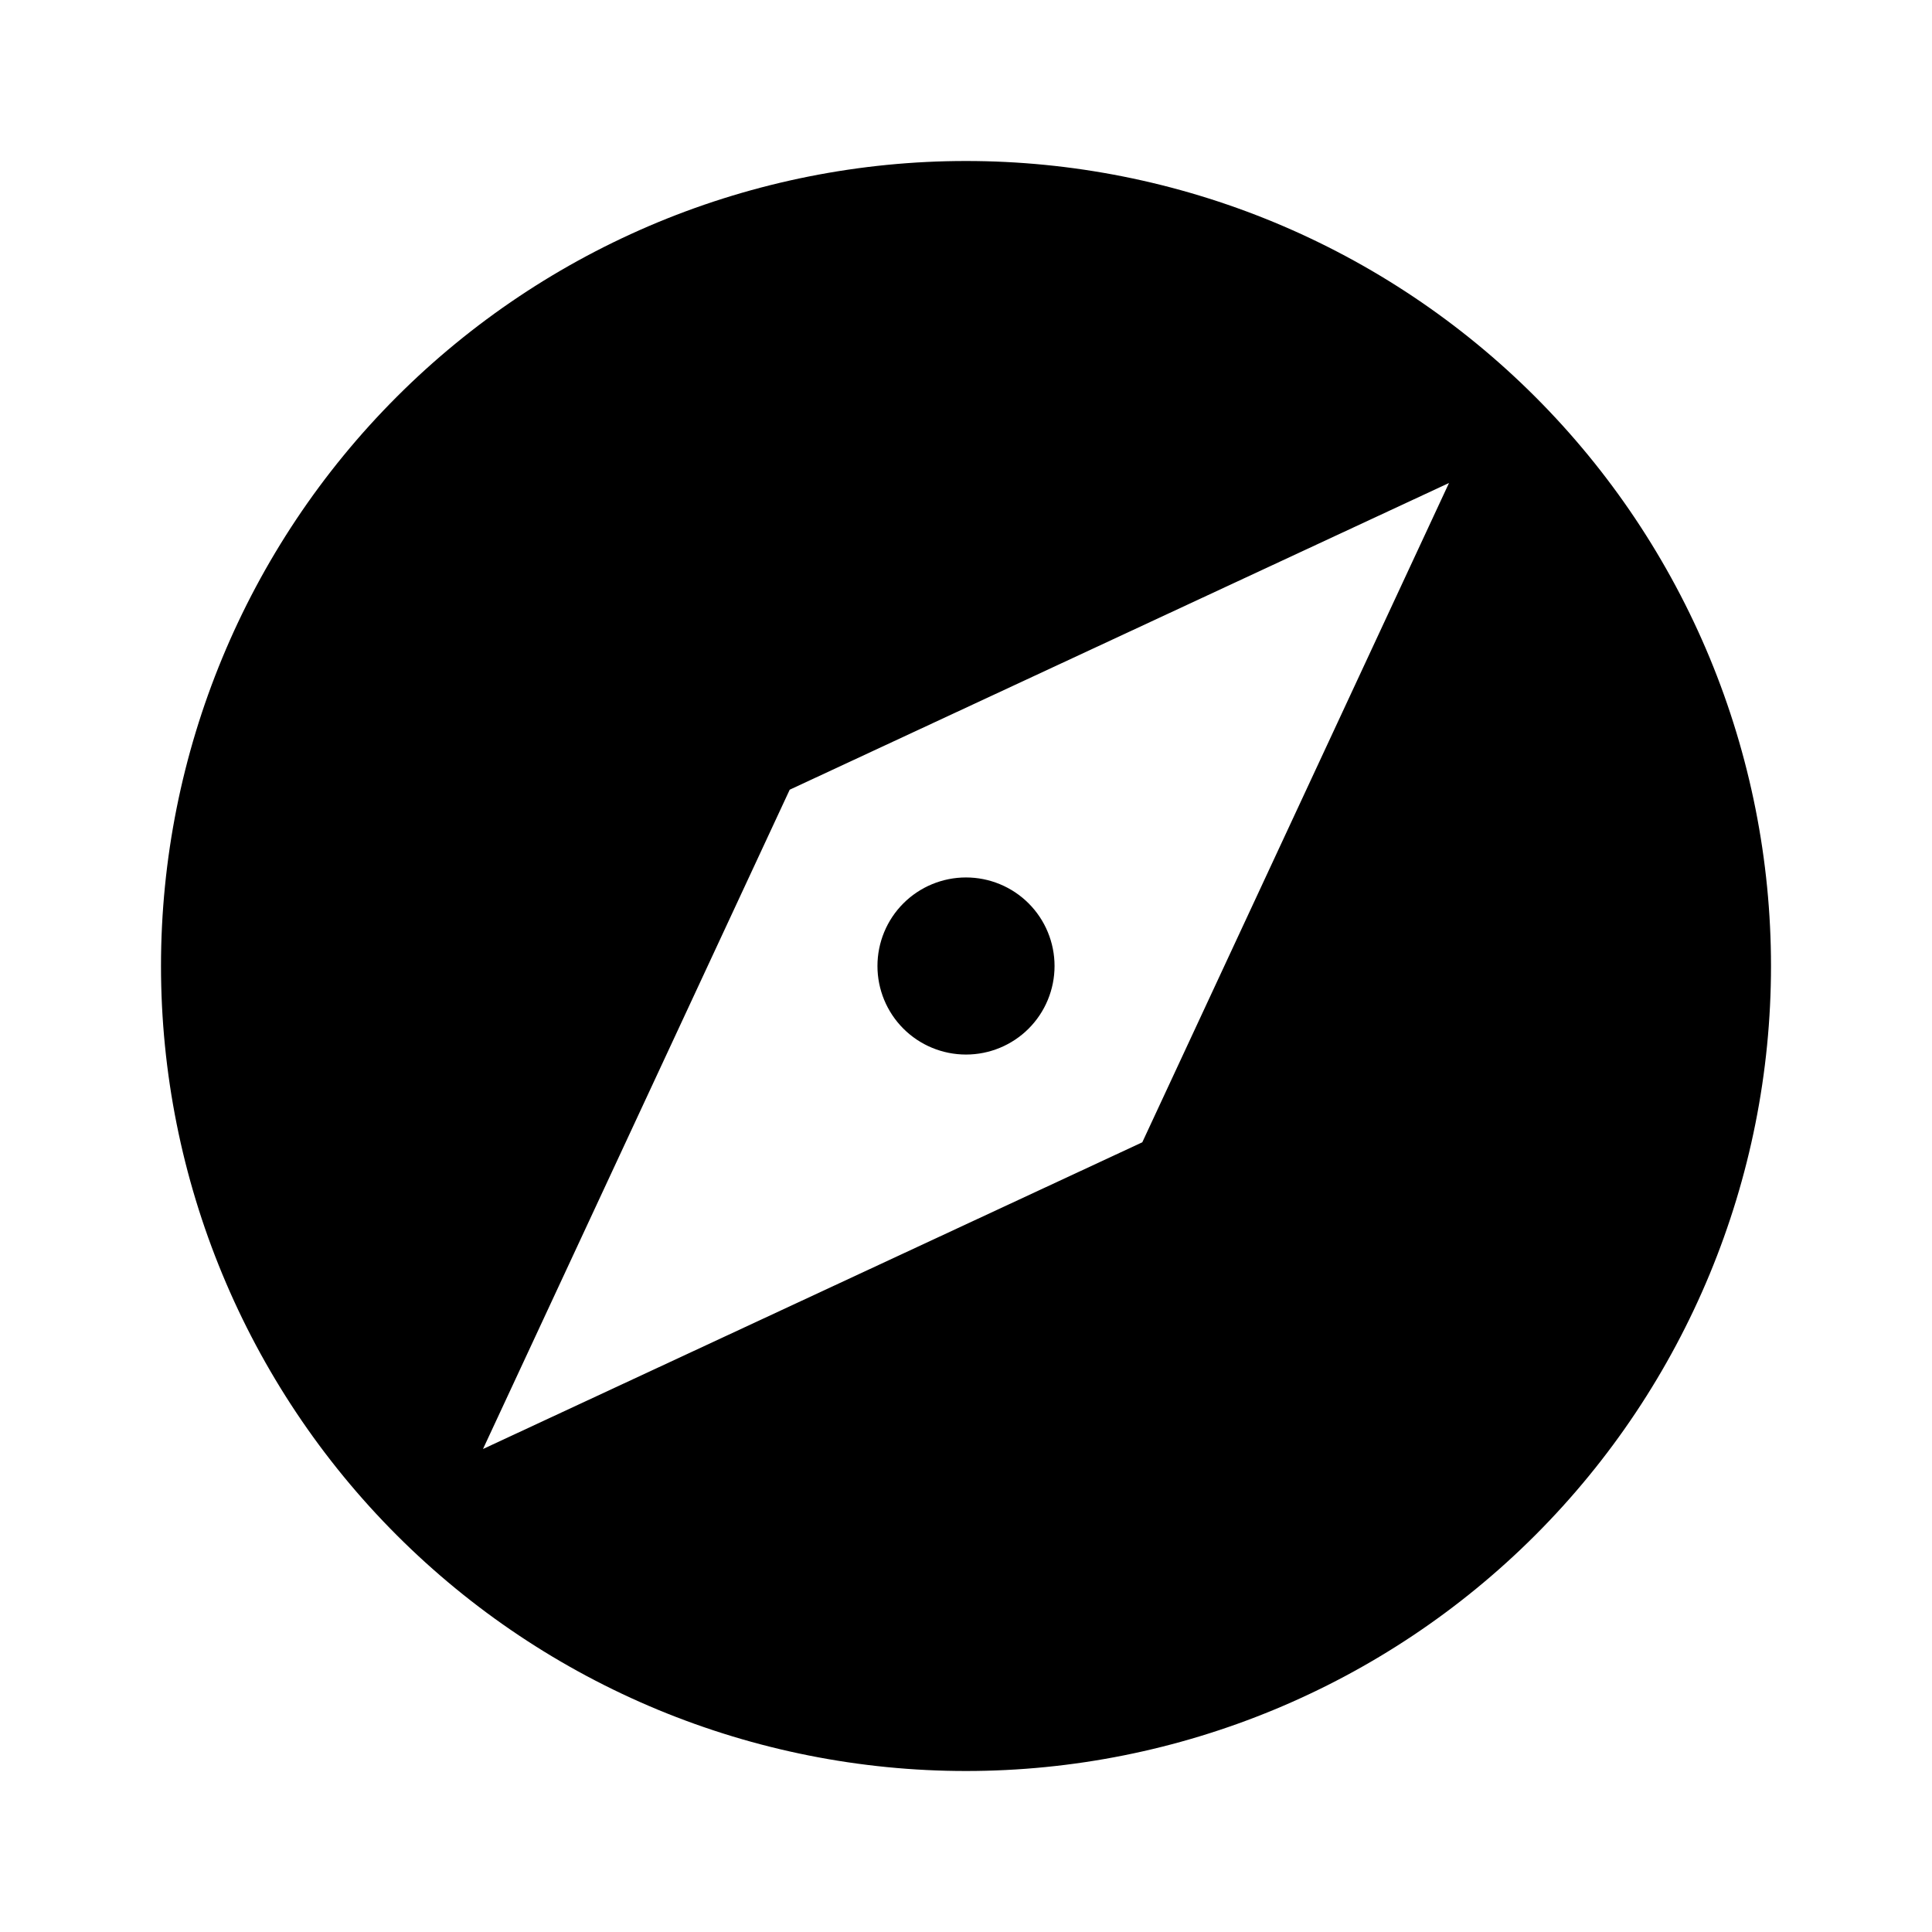
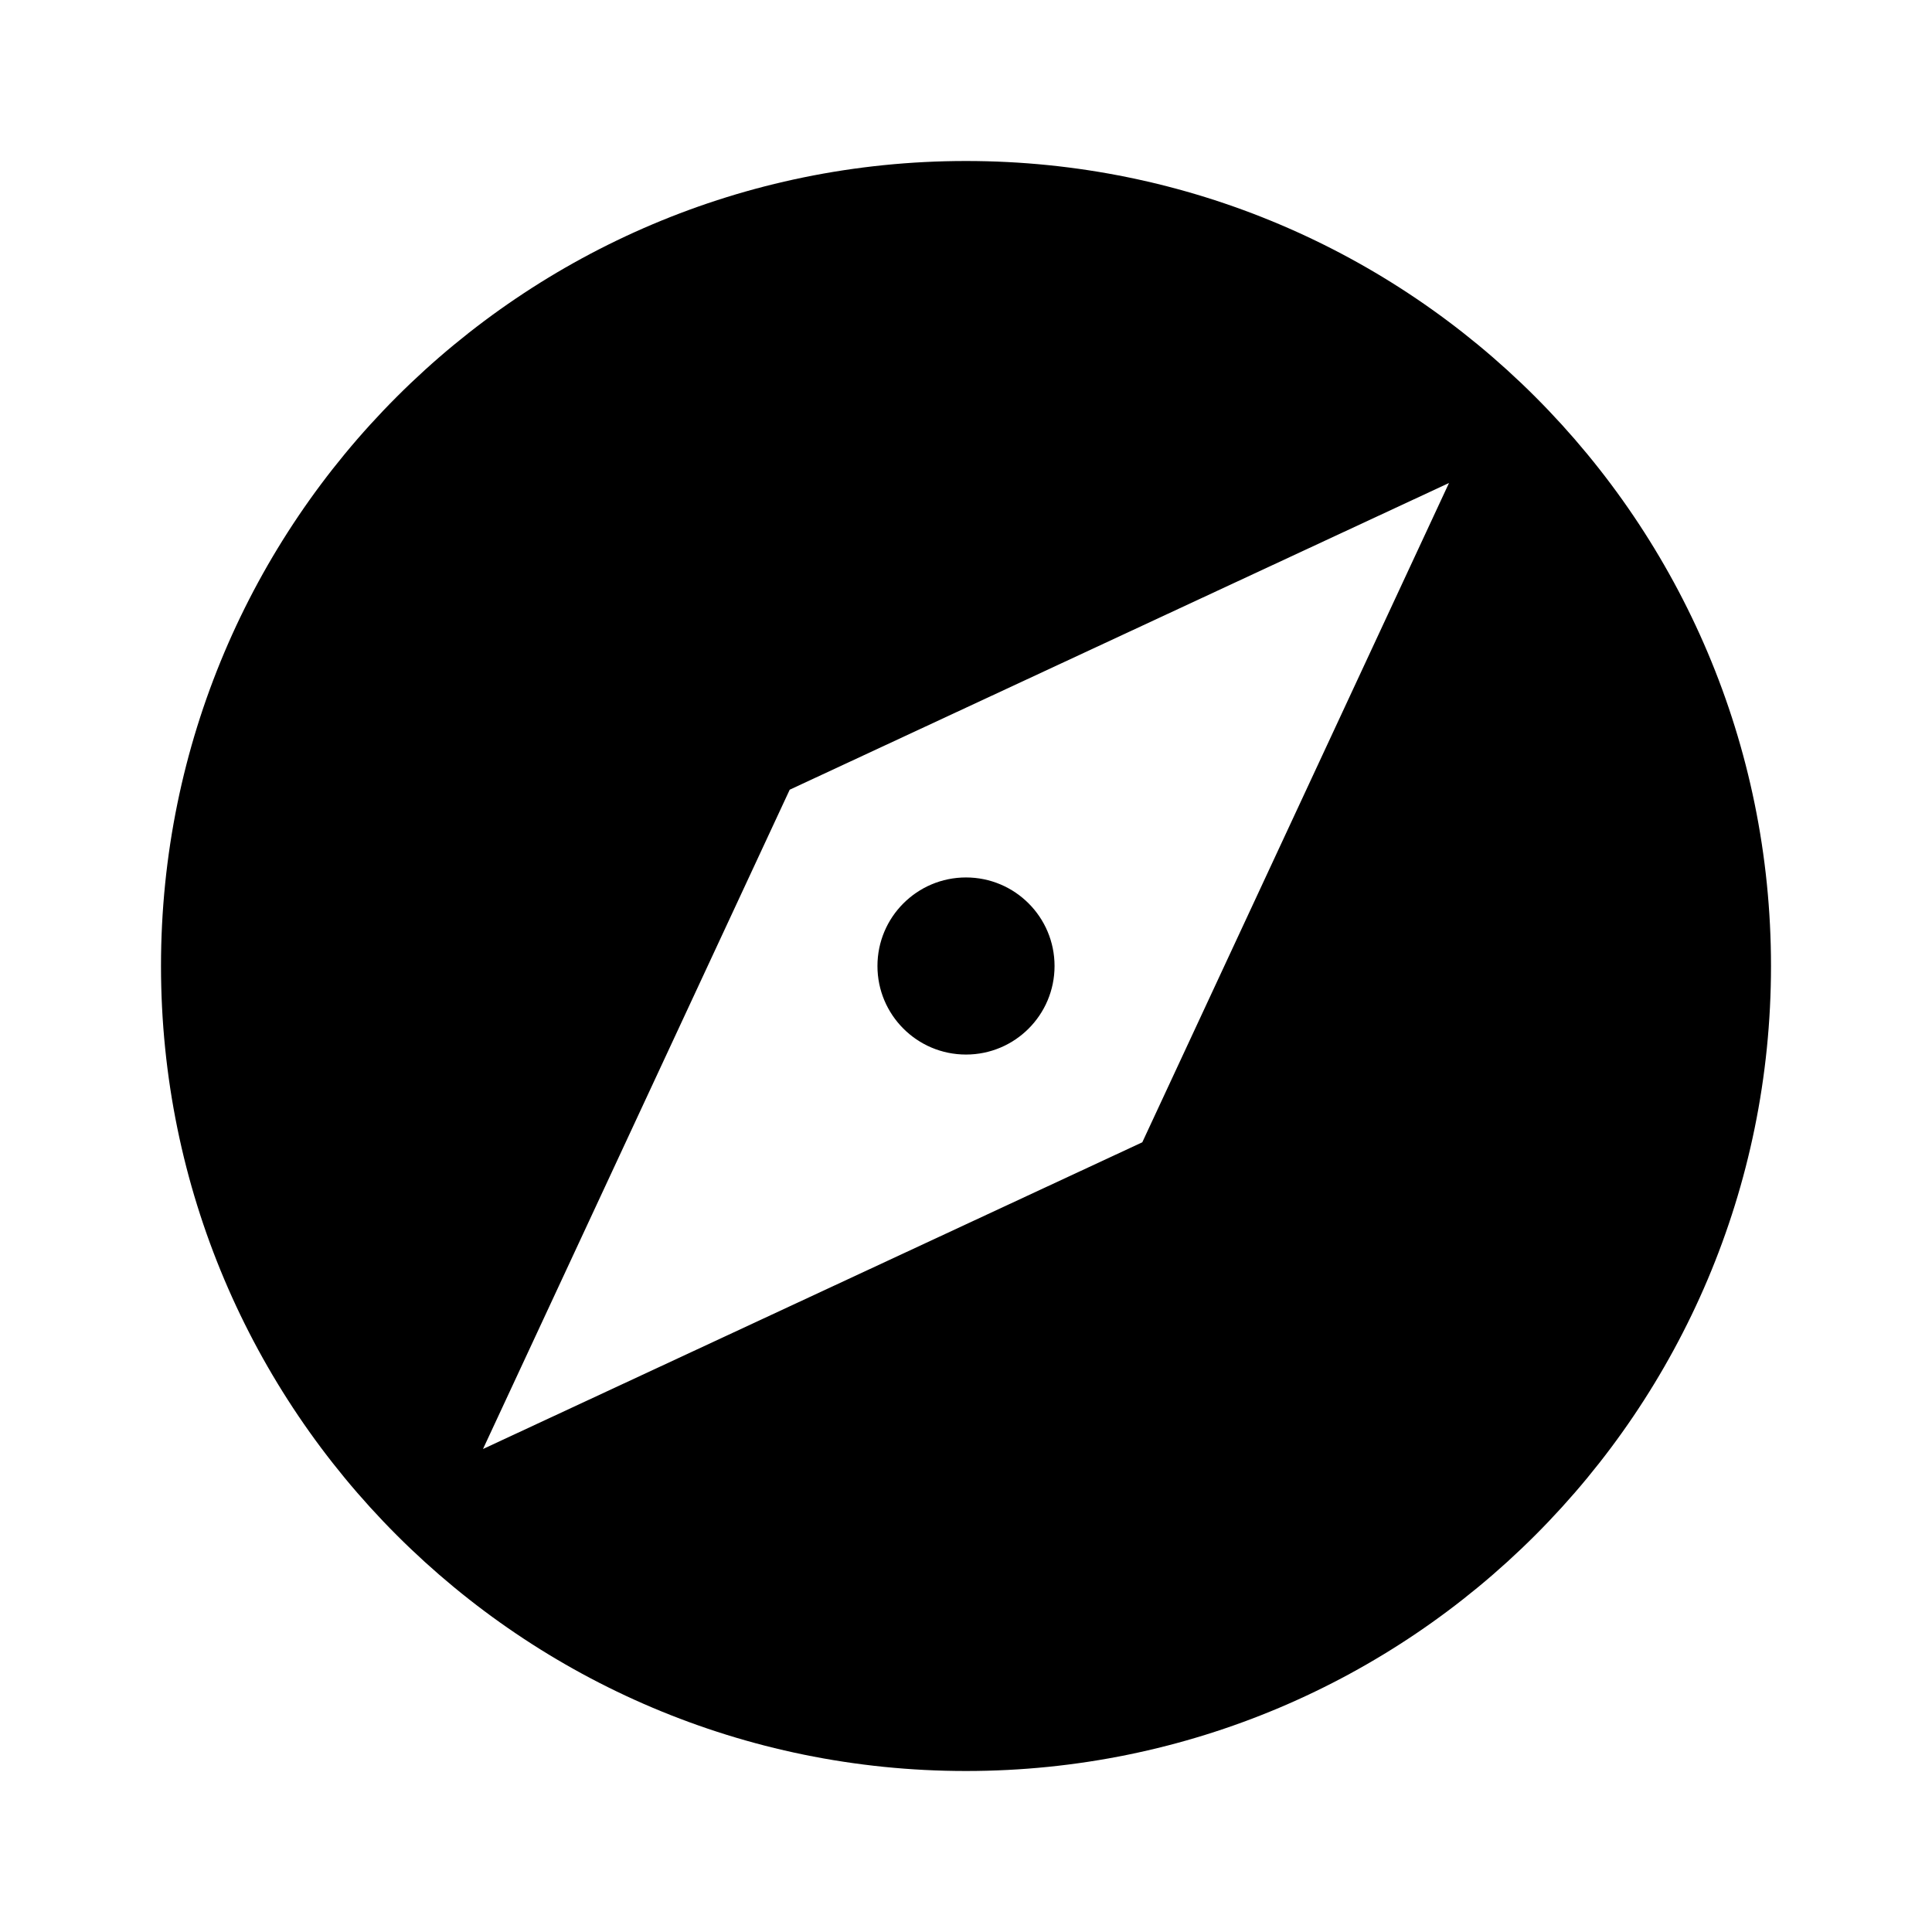
- <svg xmlns="http://www.w3.org/2000/svg" width="24" height="24" viewBox="0 0 24 24" fill="none">
-   <path d="M14.19 14.19L6 18L9.81 9.81L18 6M12 2C10.687 2 9.386 2.259 8.173 2.761C6.96 3.264 5.858 4 4.929 4.929C3.054 6.804 2 9.348 2 12C2 14.652 3.054 17.196 4.929 19.071C5.858 20 6.96 20.736 8.173 21.239C9.386 21.741 10.687 22 12 22C14.652 22 17.196 20.946 19.071 19.071C20.946 17.196 22 14.652 22 12C22 10.687 21.741 9.386 21.239 8.173C20.736 6.96 20 5.858 19.071 4.929C18.142 4 17.04 3.264 15.827 2.761C14.614 2.259 13.313 2 12 2ZM12 10.9C11.708 10.9 11.428 11.016 11.222 11.222C11.016 11.428 10.9 11.708 10.9 12C10.9 12.292 11.016 12.572 11.222 12.778C11.428 12.984 11.708 13.1 12 13.1C12.292 13.1 12.572 12.984 12.778 12.778C12.984 12.572 13.1 12.292 13.1 12C13.1 11.708 12.984 11.428 12.778 11.222C12.572 11.016 12.292 10.9 12 10.9Z" fill="currentColor" />
+ <svg xmlns="http://www.w3.org/2000/svg" fill="none" viewBox="0 0 24 24">
+   <path fill="currentColor" d="M14.19 14.19 6 18l3.81-8.19L18 6m-6-4a10 10 0 1 0 0 20 10 10 0 0 0 0-20m0 8.9a1.1 1.1 0 1 0 0 2.2 1.1 1.1 0 0 0 0-2.2" />
</svg>
